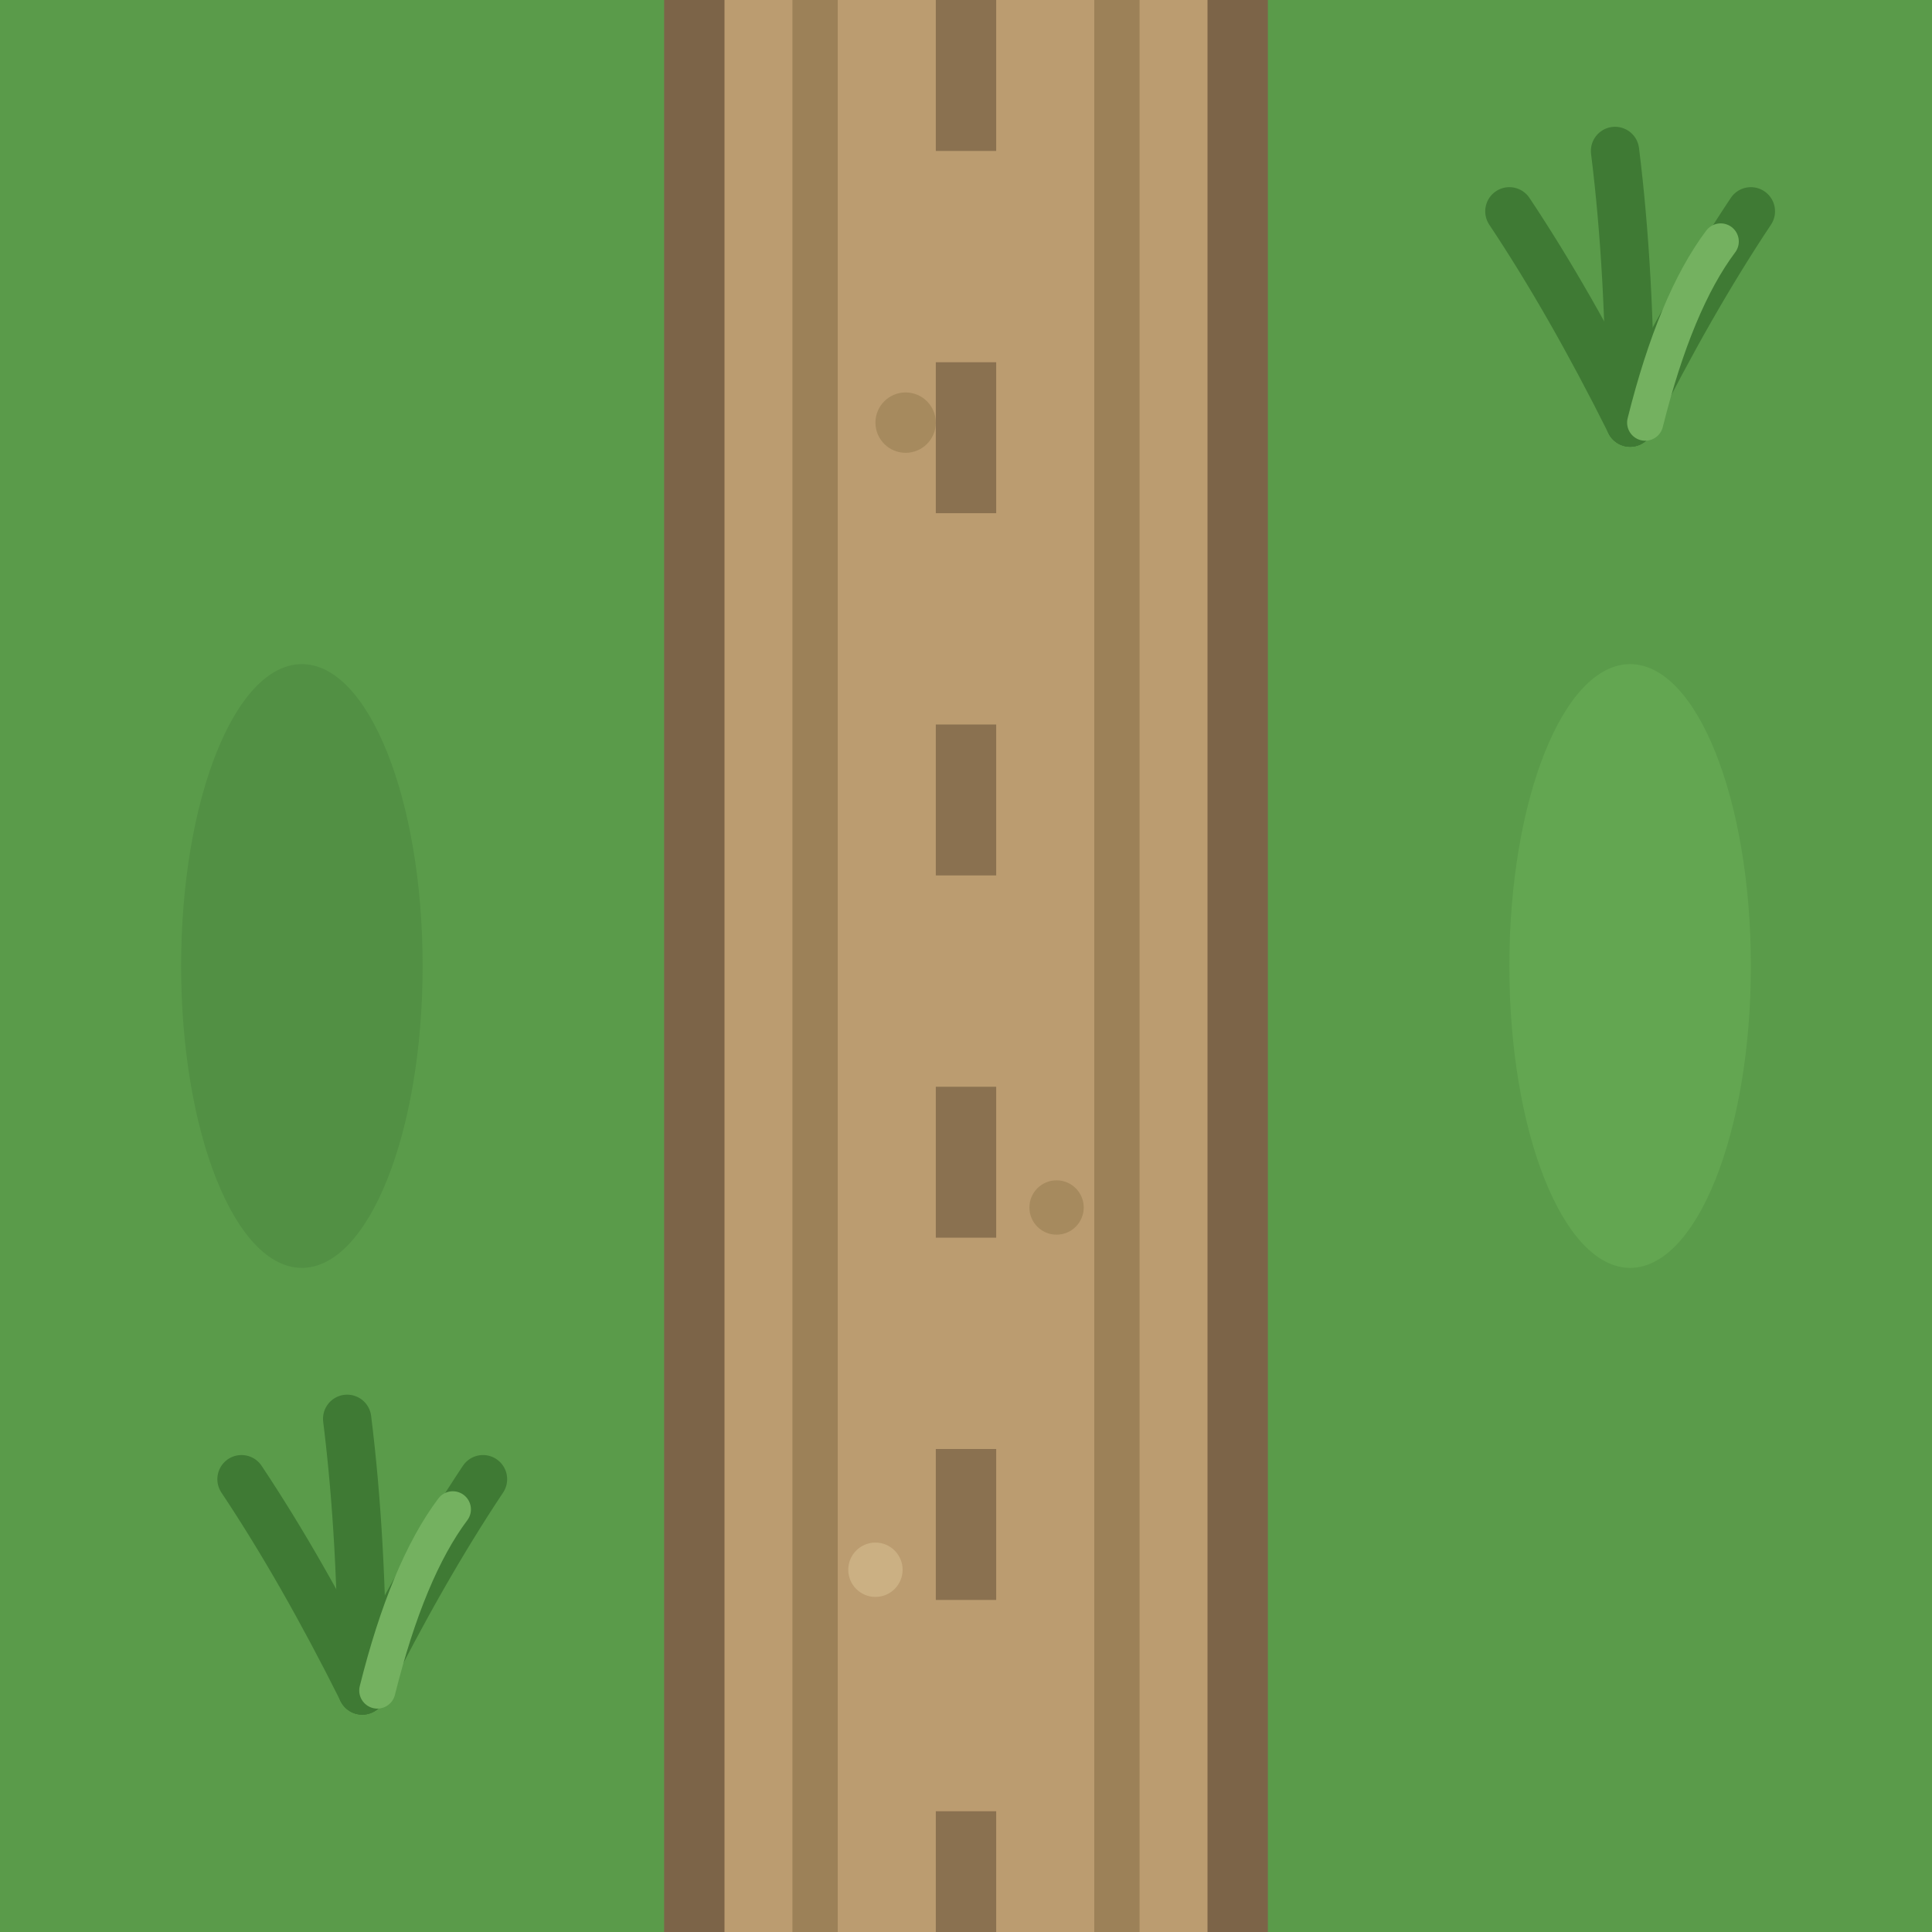
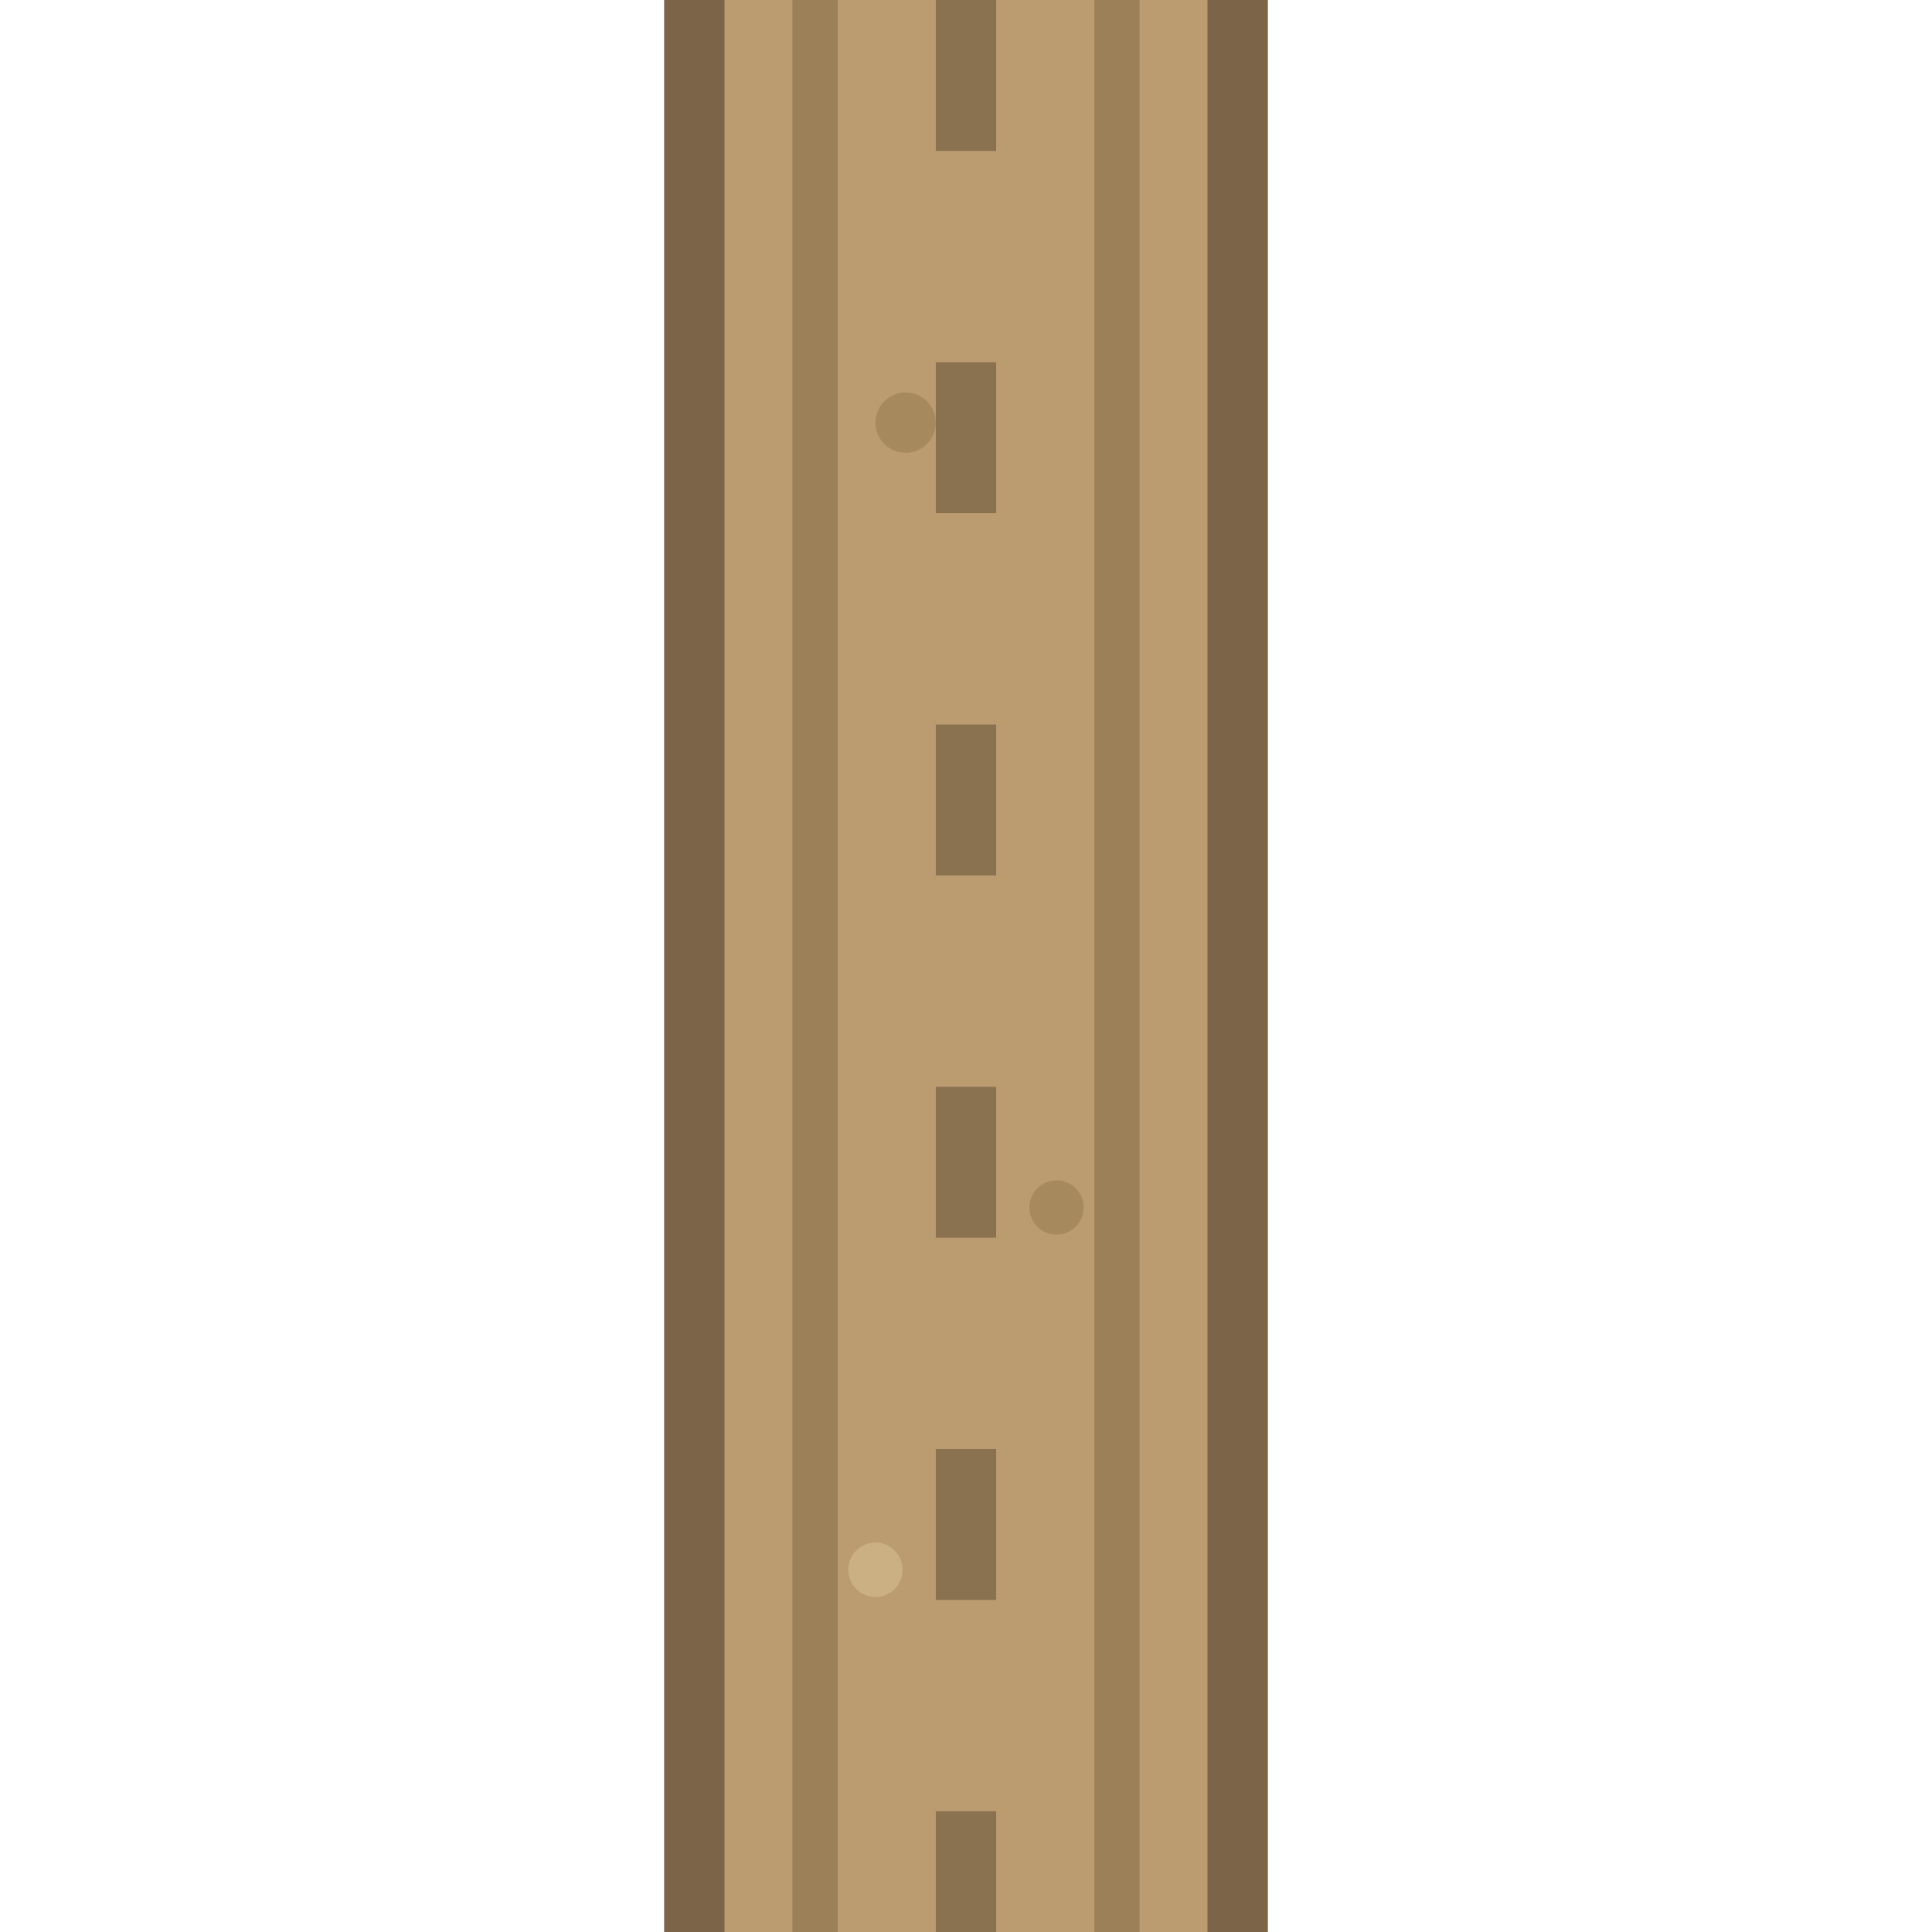
<svg xmlns="http://www.w3.org/2000/svg" viewBox="0 0 64 64">
-   <defs>
-     <g id="t" fill="none" stroke-linecap="round">
-       <path d="M0 0 Q-2 -4 -4 -7" stroke="#3f7a34" stroke-width="1.6" />
-       <path d="M0 0 Q0 -5 -0.5 -9" stroke="#3f7a34" stroke-width="1.6" />
-       <path d="M0 0 Q2 -4 4 -7" stroke="#3f7a34" stroke-width="1.6" />
-       <path d="M0.5 0 Q1.5 -4 3 -6" stroke="#74b160" stroke-width="1.2" />
-     </g>
-   </defs>
-   <rect width="64" height="64" fill="#5a9b4a" />
-   <ellipse cx="10" cy="32" rx="4" ry="10" fill="#529044" />
-   <ellipse cx="54" cy="32" rx="4" ry="10" fill="#63a651" />
-   <use href="#t" transform="translate(12 56)" />
-   <use href="#t" transform="translate(54 14)" />
  <path d="M32 0 L32 64" stroke="#7c6448" stroke-width="20" fill="none" />
  <path d="M32 0 L32 64" stroke="#bb9c70" stroke-width="16" fill="none" />
  <g stroke="#9c8158" stroke-width="1.5" fill="none">
    <path d="M27 0 L27 64" />
    <path d="M37 0 L37 64" />
  </g>
  <path d="M32 0 L32 64" stroke="#8a7150" stroke-width="2" stroke-dasharray="5 7" fill="none" />
  <g fill="#a68a5e">
    <circle cx="30" cy="14" r="1" />
    <circle cx="35" cy="40" r="0.9" />
  </g>
  <circle cx="29" cy="52" r="0.9" fill="#cbb083" />
</svg>
